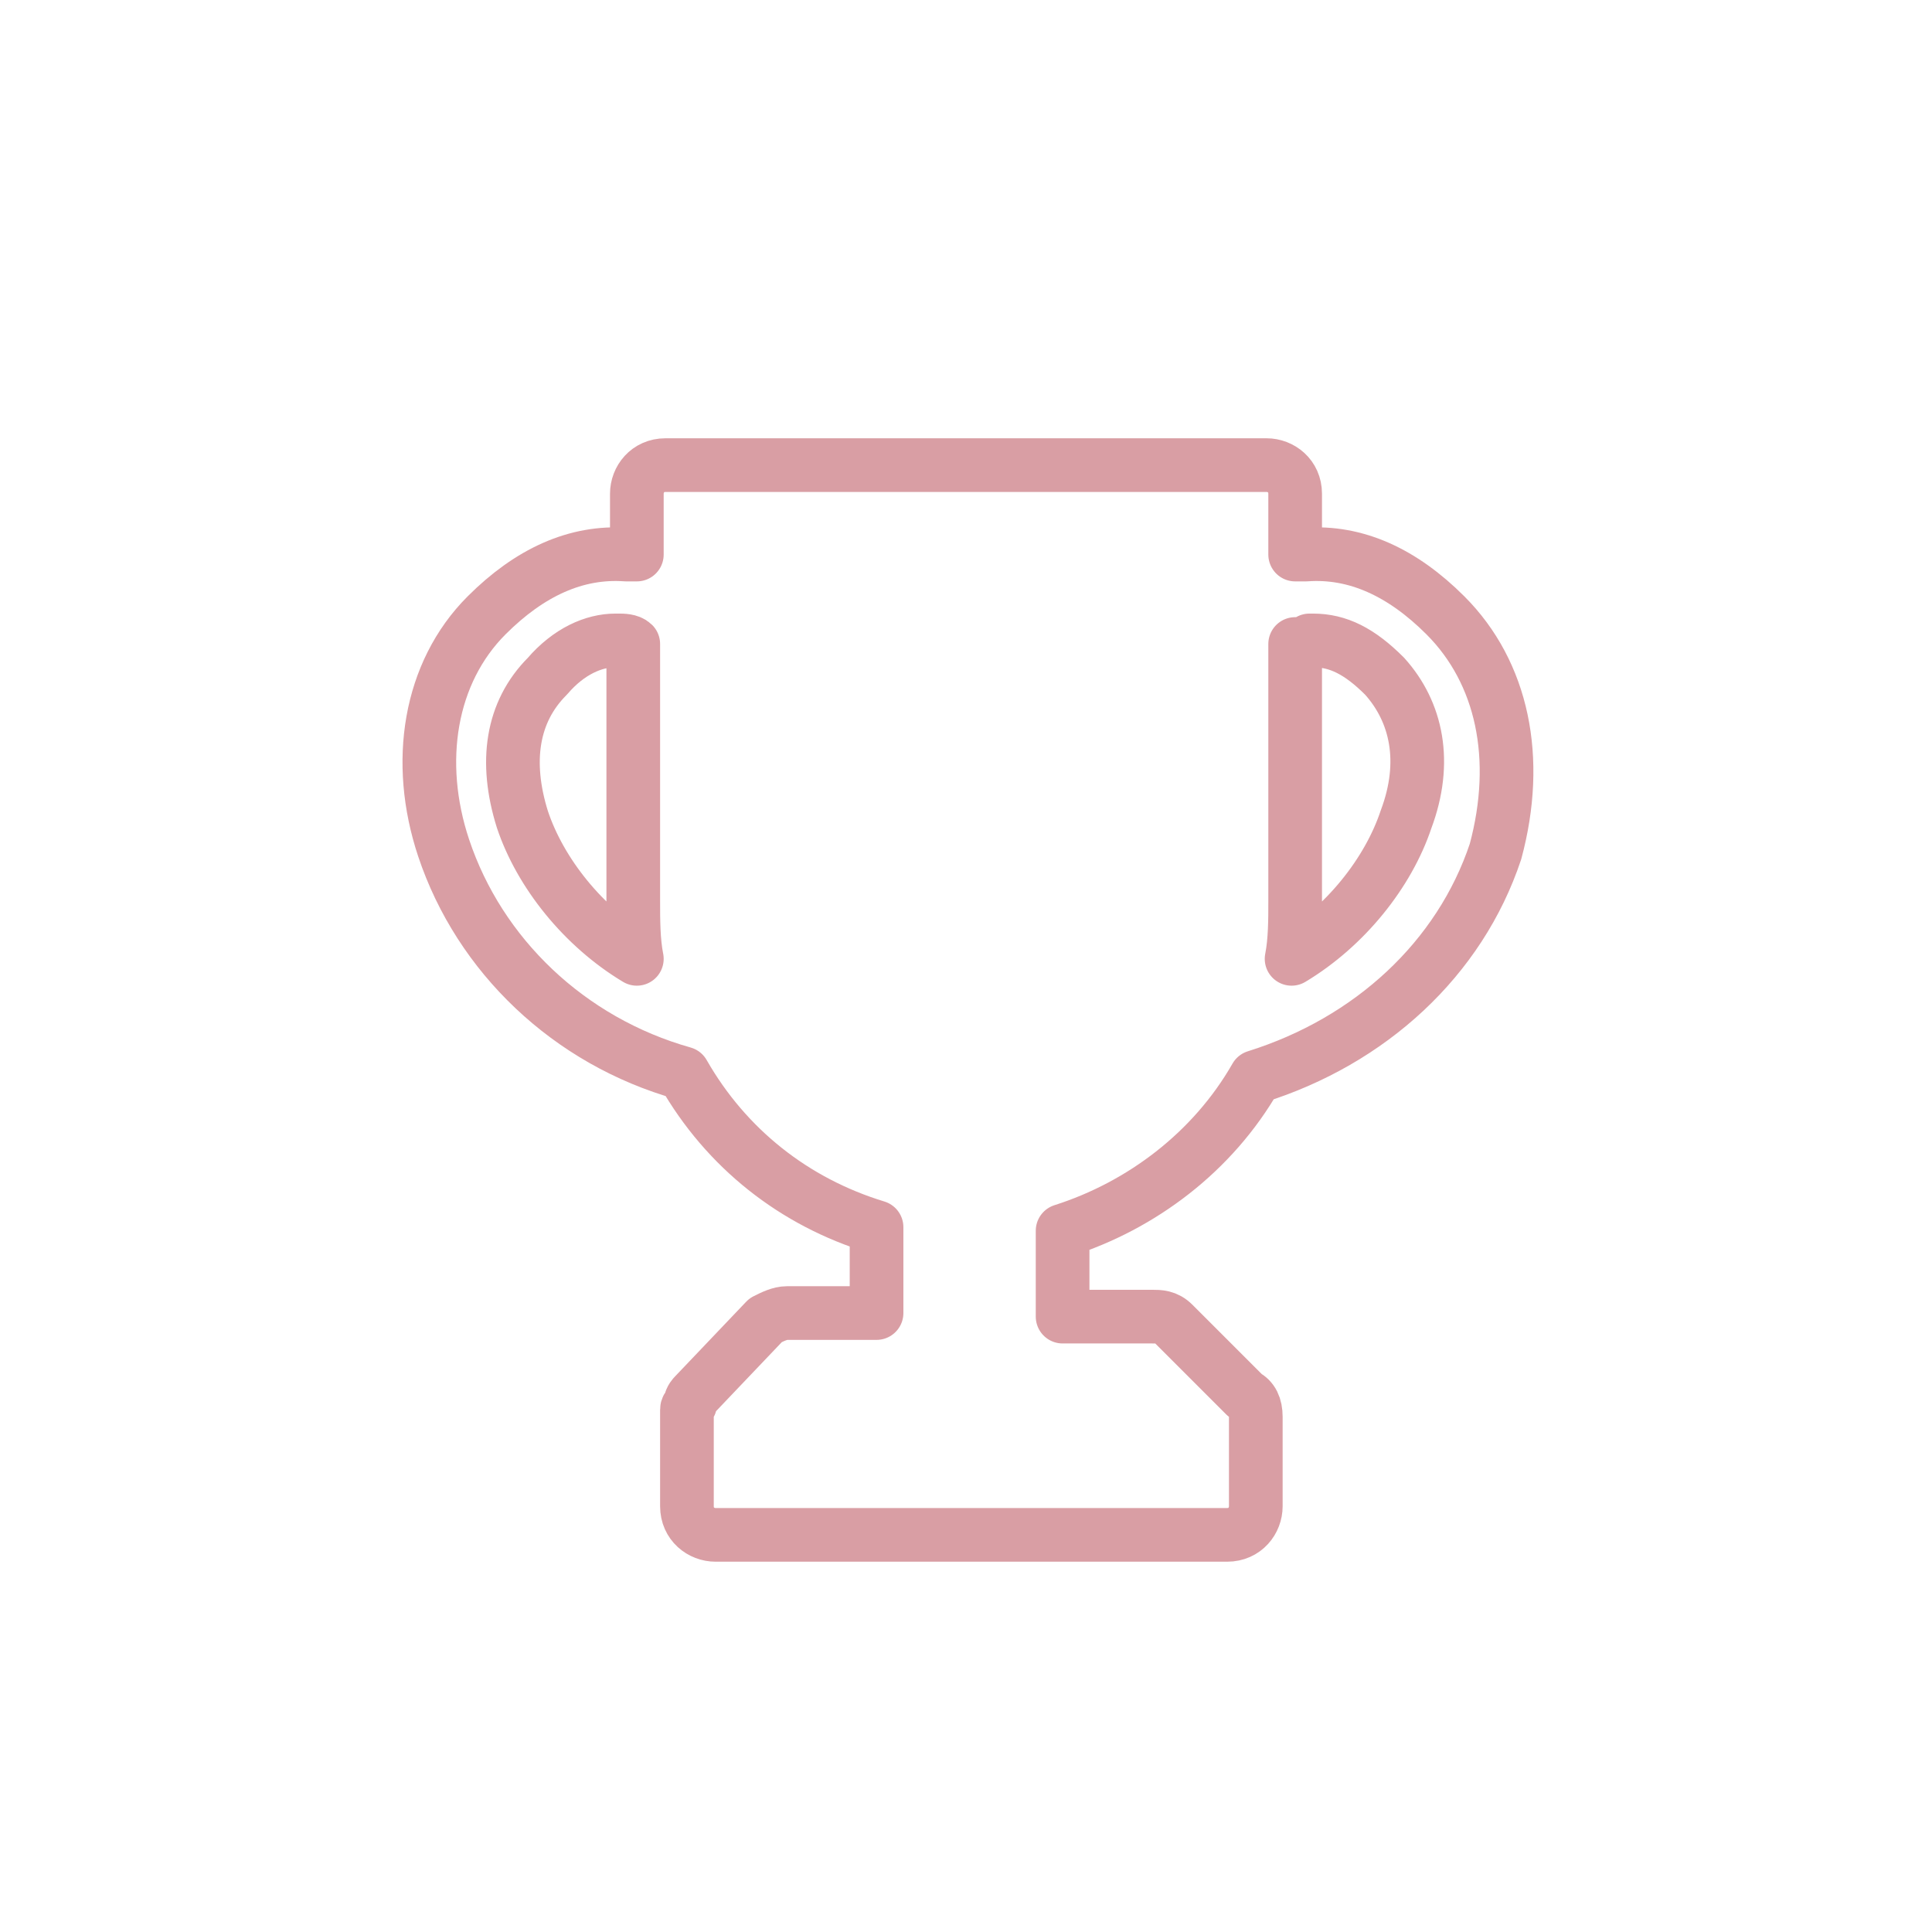
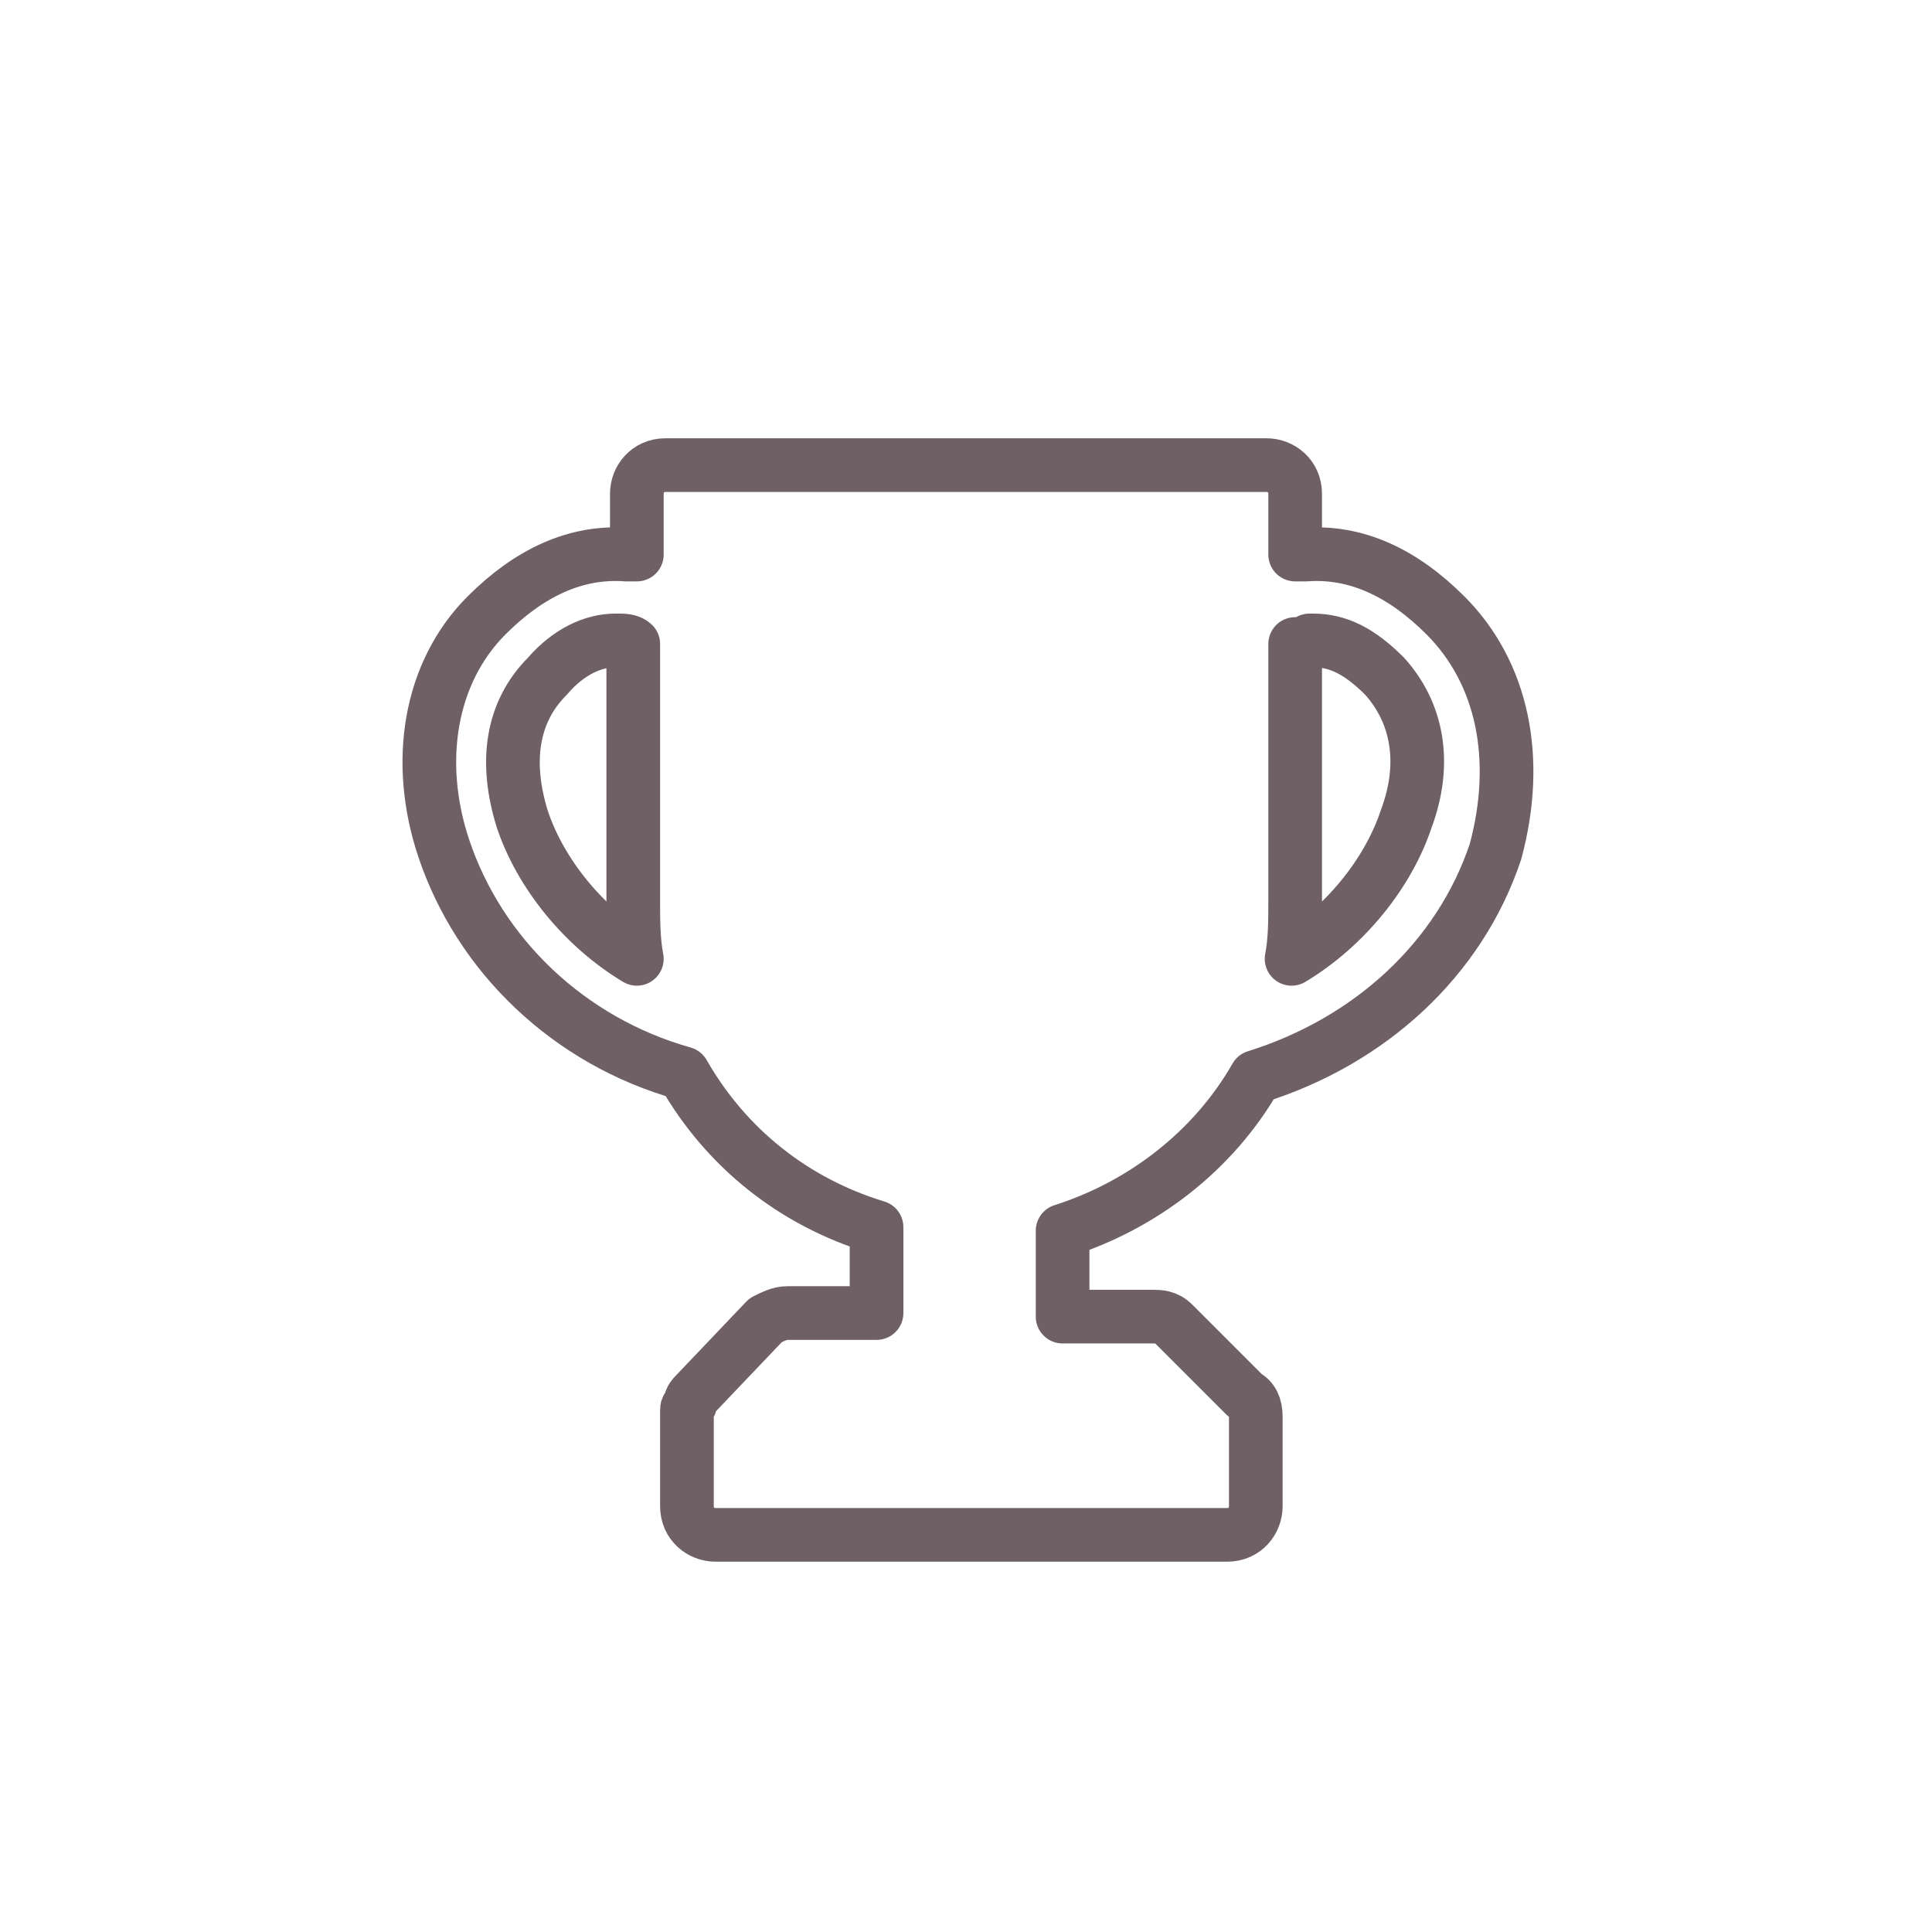
<svg xmlns="http://www.w3.org/2000/svg" version="1.1" id="Calque_1" x="0px" y="0px" viewBox="0 0 54 54" style="enable-background:new 0 0 54 54;" xml:space="preserve">
  <style type="text/css">
- 	.st0{fill:none;stroke:#D99EA4;stroke-width:1.5;stroke-linecap:round;stroke-linejoin:round;stroke-miterlimit:10;}
- 	.st1{fill:#D99EA4;}
+ 	.st0{fill:none;stroke:#6f6065;stroke-width:1.5;stroke-linecap:round;stroke-linejoin:round;stroke-miterlimit:10;}
+ 	.st1{fill:#6f6065;}
</style>
  <path class="st0" d="M40.4,17.2c-1.2-1.2-2.5-1.8-3.9-1.7c-0.1,0-0.2,0-0.3,0v-1.7c0-0.5-0.4-0.8-0.8-0.8H18.6  c-0.5,0-0.8,0.4-0.8,0.8v1.7c-0.1,0-0.2,0-0.3,0c-1.4-0.1-2.7,0.5-3.9,1.7c-1.6,1.6-2,4.1-1.2,6.5c1,3,3.5,5.4,6.7,6.3  c1.2,2.1,3.1,3.6,5.4,4.3v2.4h-2.5c-0.2,0-0.4,0.1-0.6,0.2l-2,2.1c0,0-0.1,0.1-0.1,0.2c0,0,0,0,0,0c0,0.1-0.1,0.1-0.1,0.2  c0,0,0,0.1,0,0.2v2.5c0,0.5,0.4,0.8,0.8,0.8h14.3c0.5,0,0.8-0.4,0.8-0.8l0-2.4c0,0,0-0.1,0-0.1c0-0.3-0.1-0.5-0.3-0.6l-2-2  c-0.2-0.2-0.4-0.2-0.6-0.2h-2.5v-2.4c2.2-0.7,4.2-2.2,5.4-4.3c3.2-1,5.7-3.3,6.7-6.3C42.5,21.2,42,18.8,40.4,17.2z M14.6,22.9  c-0.5-1.6-0.3-3,0.7-4c0.6-0.7,1.3-1,1.9-1c0,0,0.1,0,0.1,0c0.1,0,0.3,0,0.4,0.1v7.2c0,0.5,0,1.1,0.1,1.6  C16.3,25.9,15.1,24.4,14.6,22.9z M39.3,22.9c-0.5,1.5-1.7,3-3.2,3.9c0.1-0.5,0.1-1.1,0.1-1.6V18c0.1,0,0.3,0,0.4-0.1l0.1,0  c0.7,0,1.3,0.3,2,1C39.6,19.9,39.9,21.3,39.3,22.9z" />
</svg>
